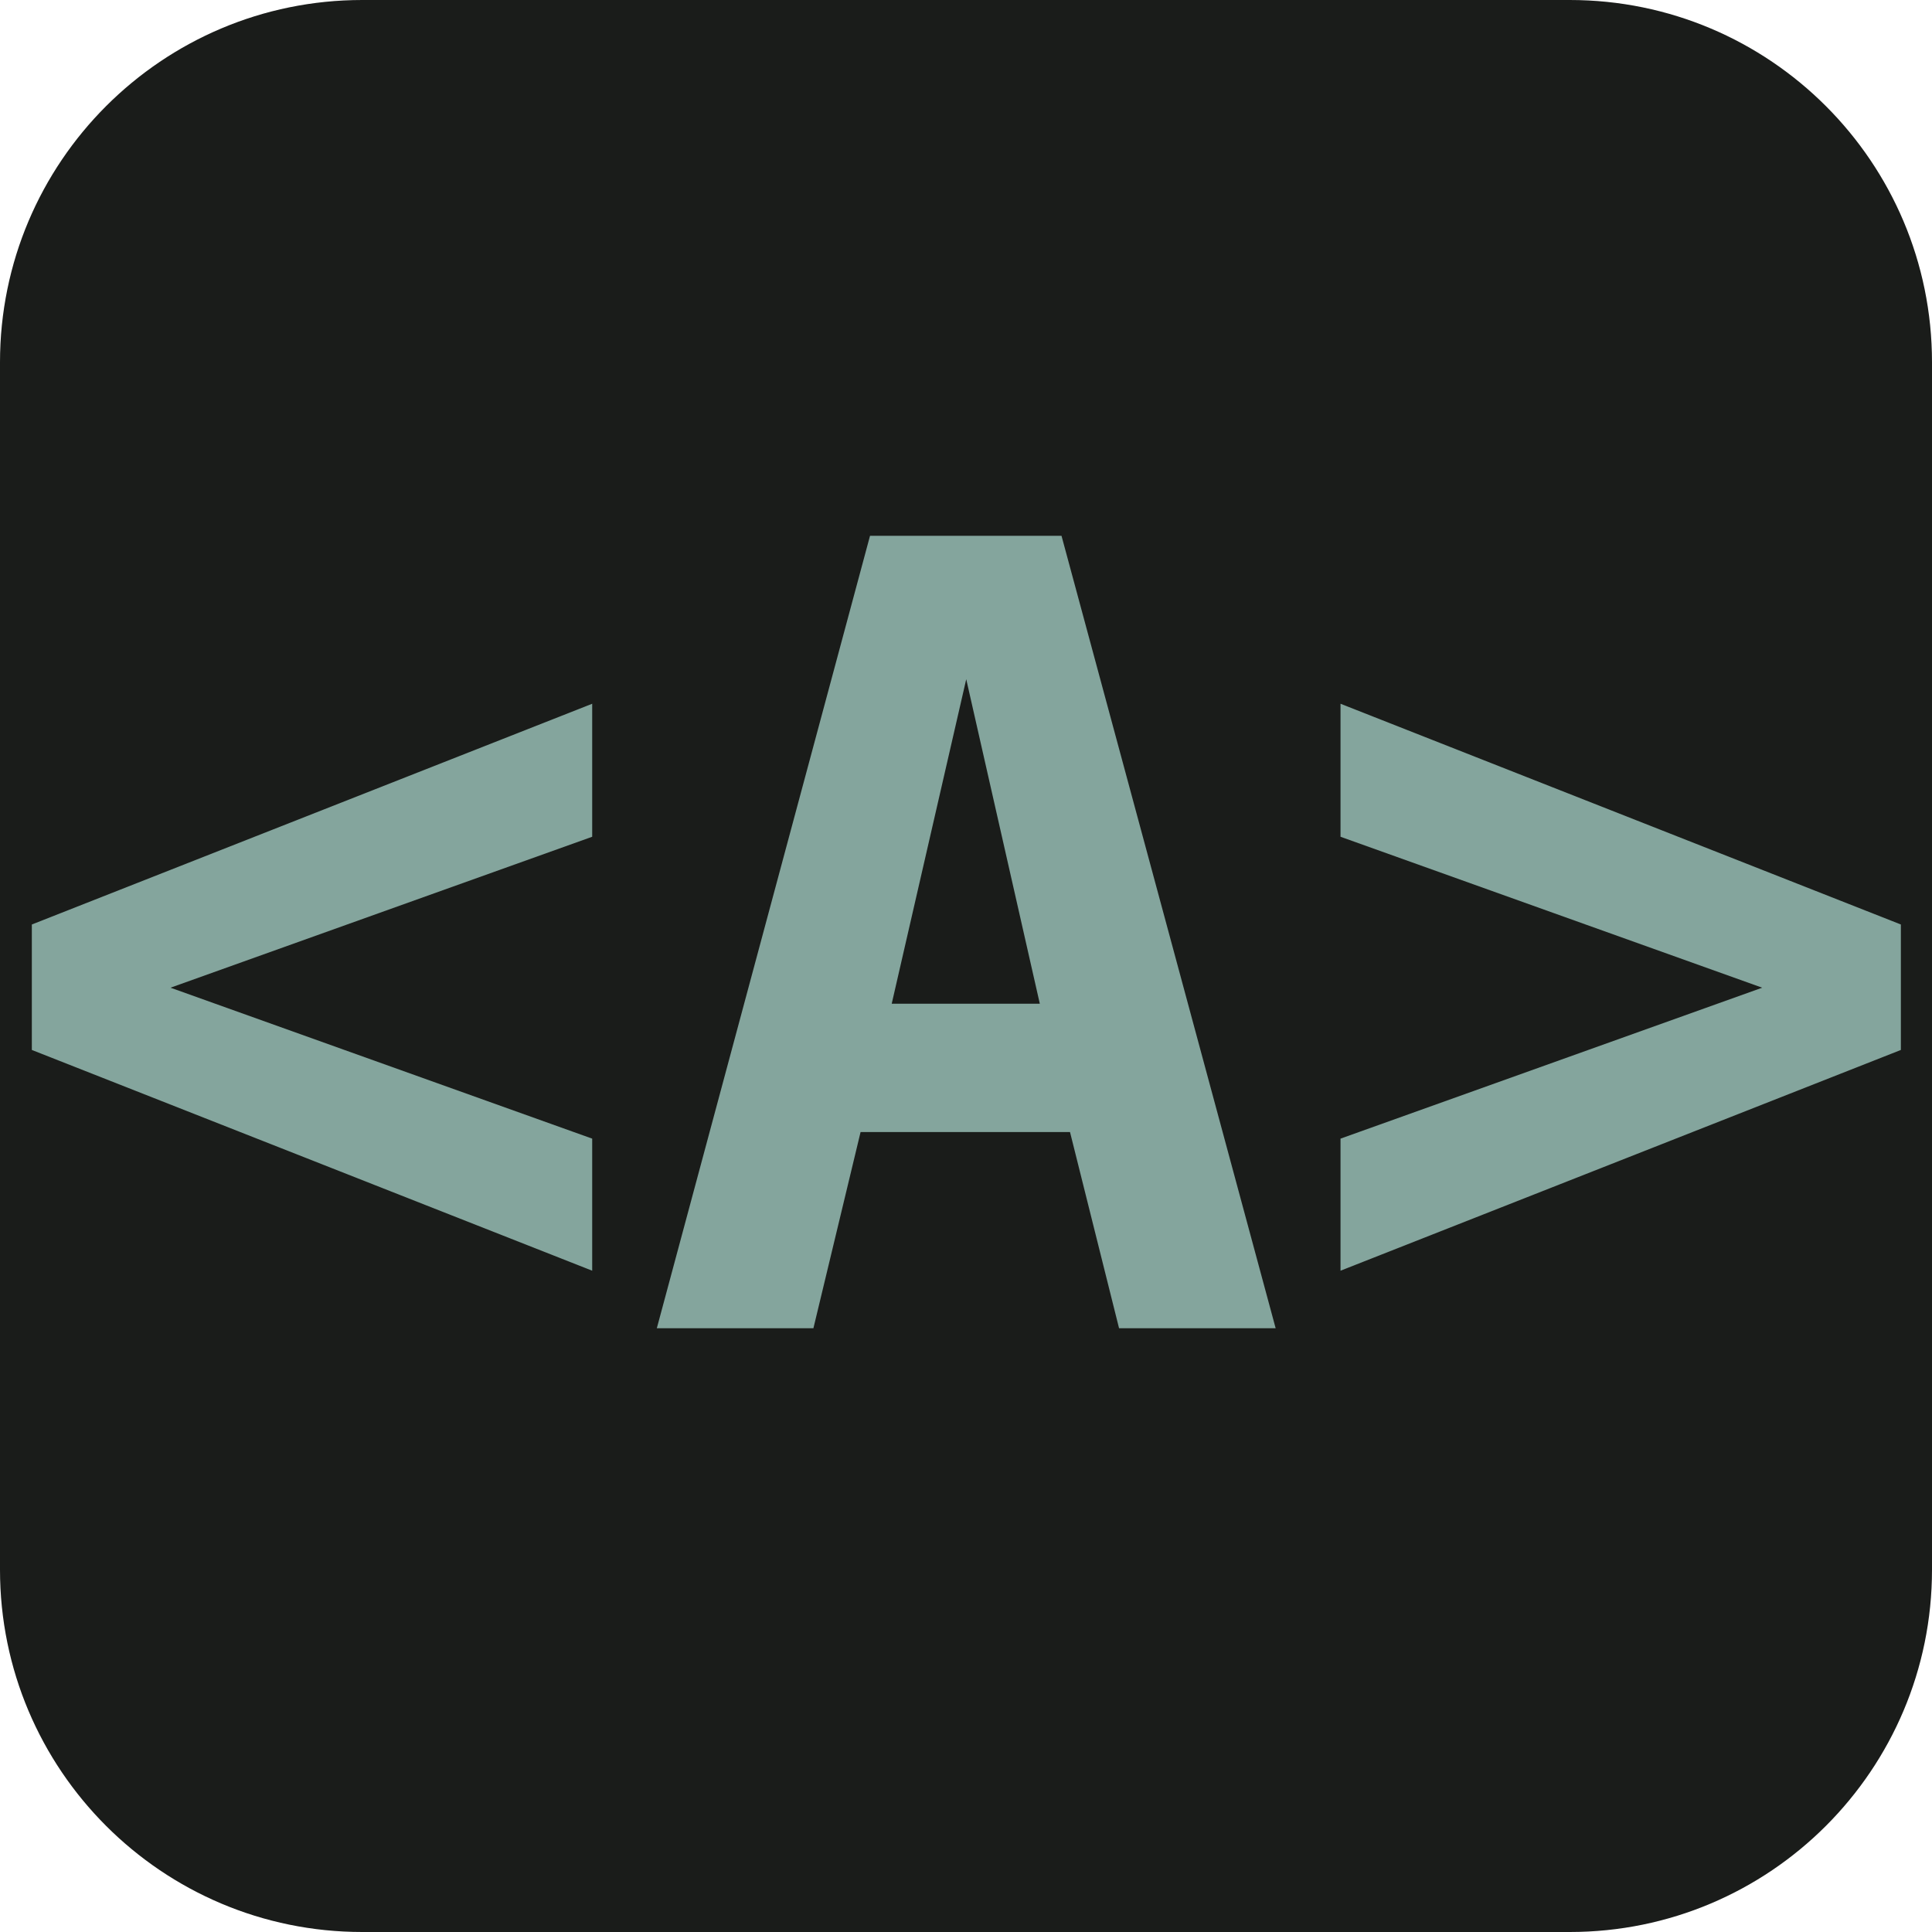
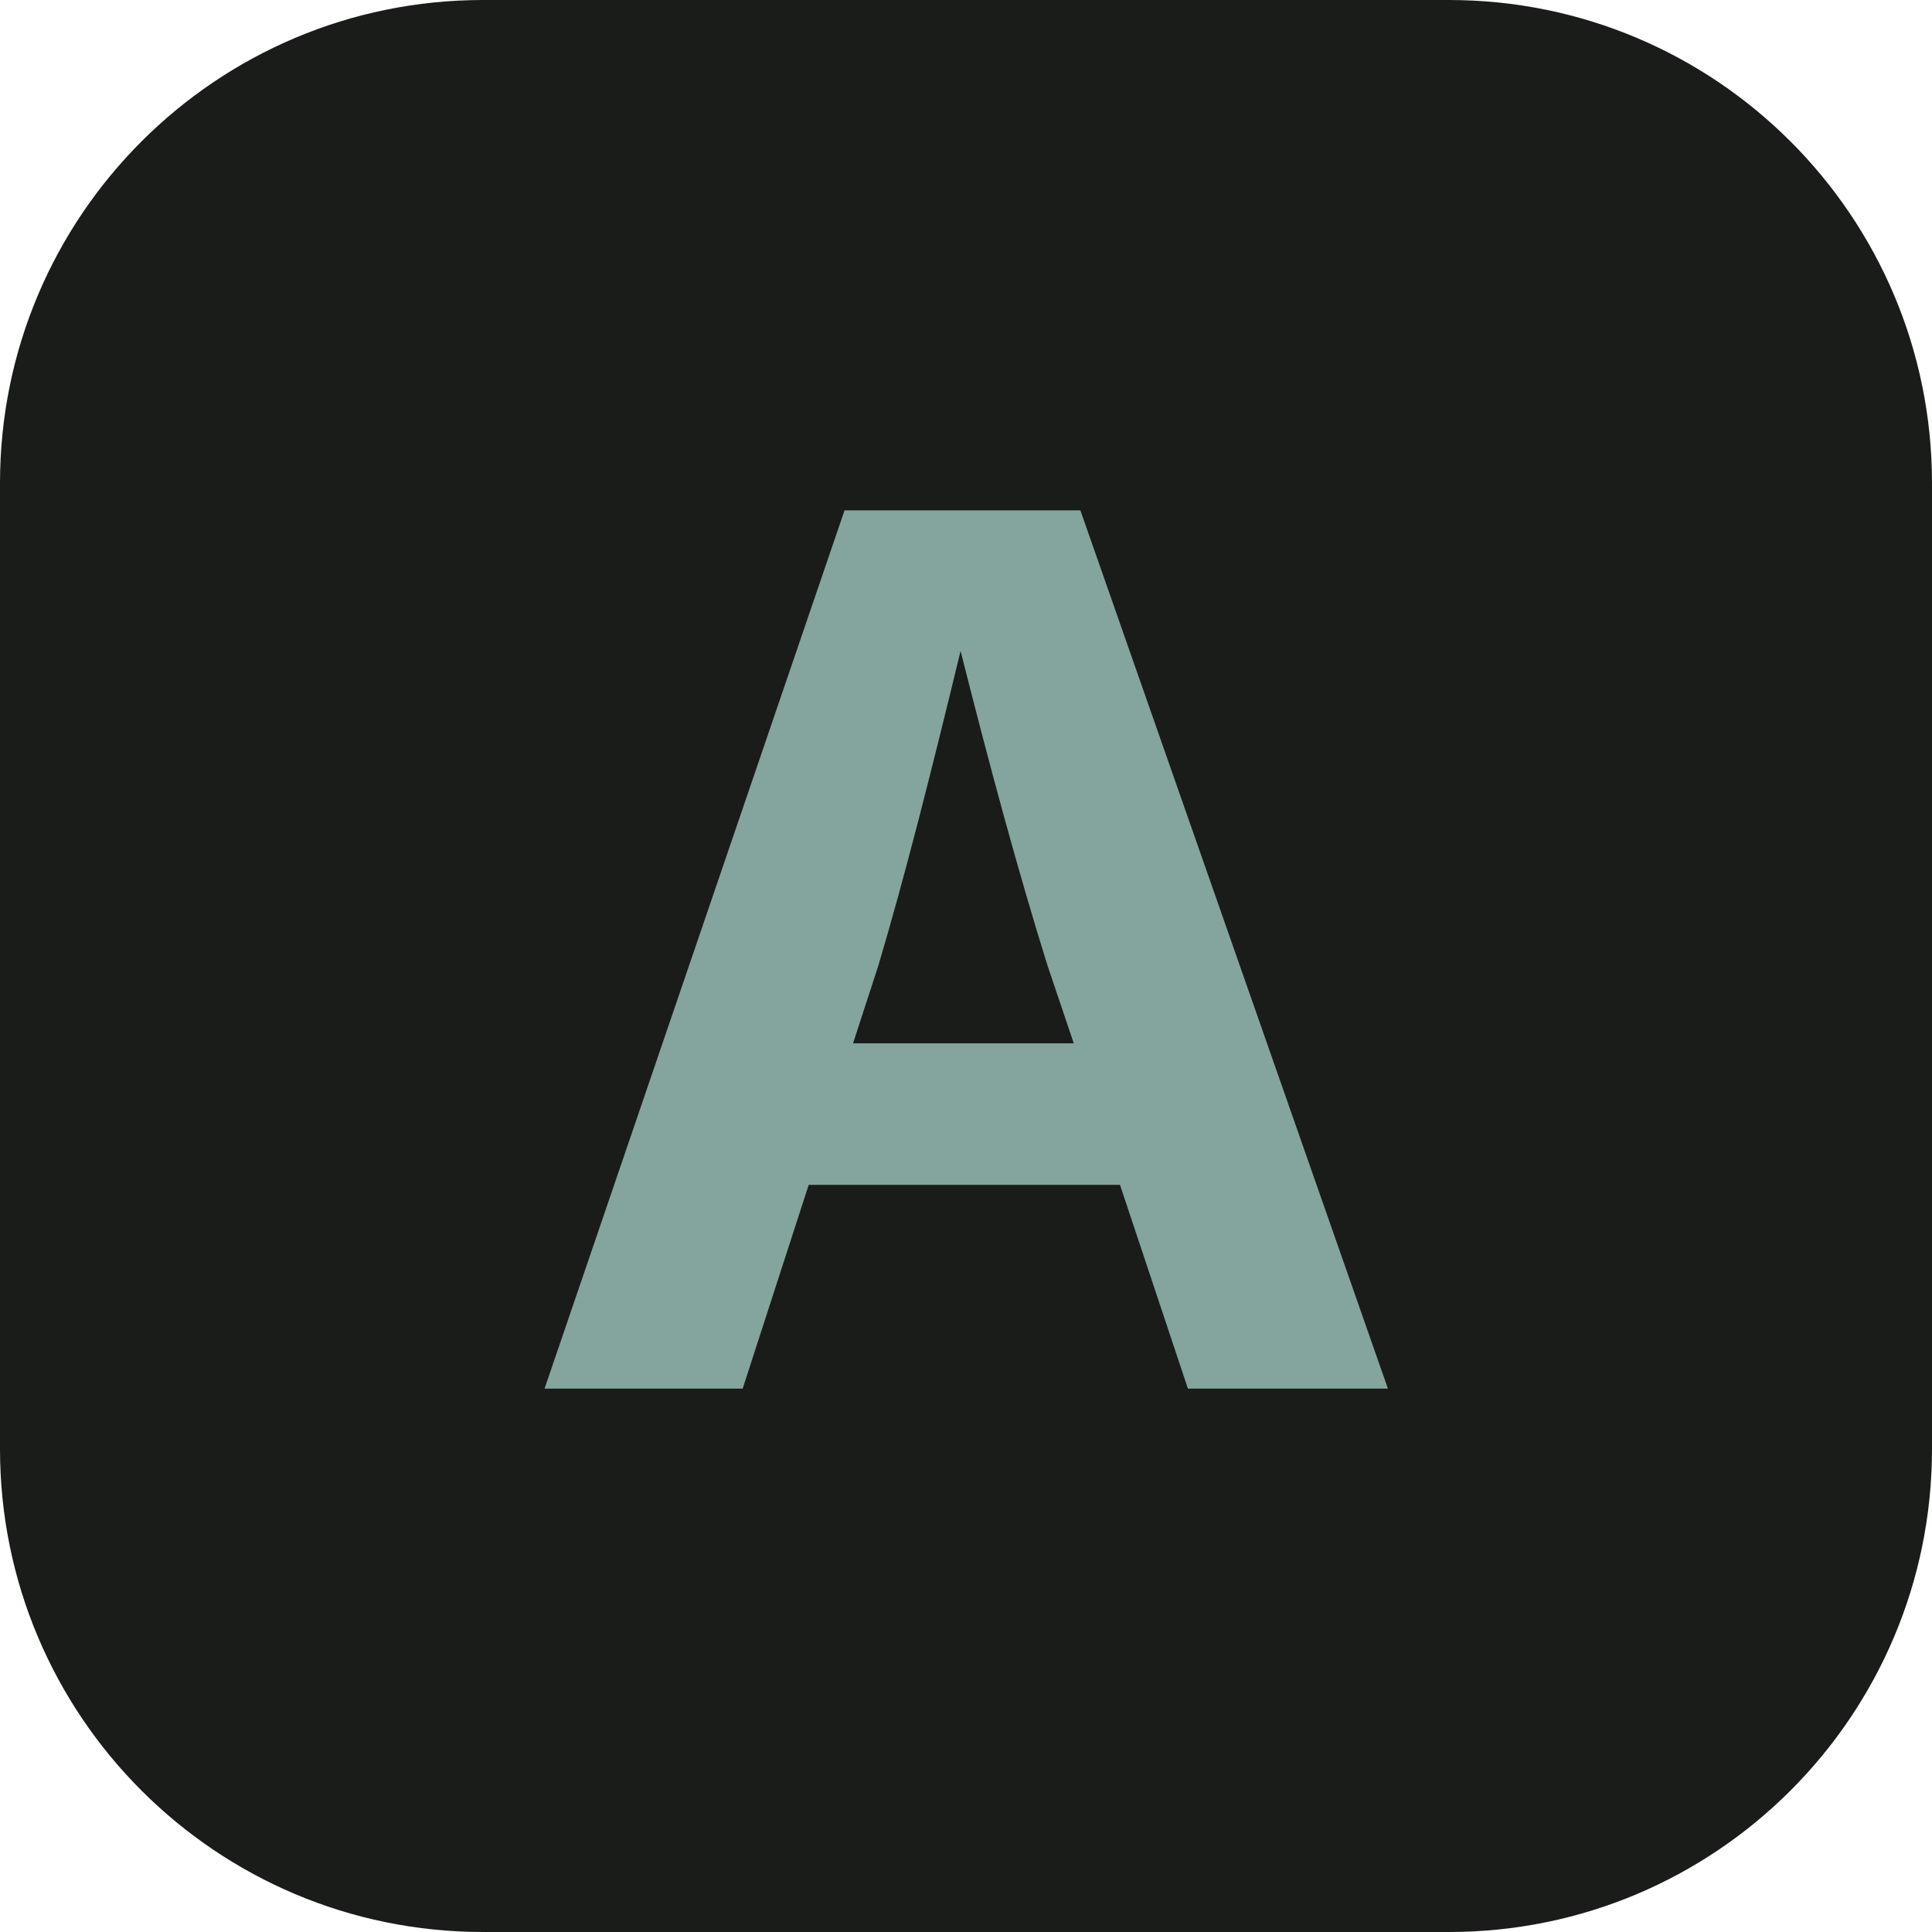
<svg xmlns="http://www.w3.org/2000/svg" viewBox="0 0 32 32">
-   <rect width="32" height="32" rx="6" fill="#1A1C1A" />
-   <text x="16" y="22" text-anchor="middle" font-family="monospace" font-size="18" font-weight="bold" fill="#84A59D">&lt;A&gt;</text>
+   <rect width="32" height="32" rx="8" fill="#1A1C1A" />
+   <text x="16" y="23" text-anchor="middle" font-family="'Lexend', 'Inter', sans-serif" font-size="20" font-weight="700" fill="#84A59D">A</text>
</svg>
